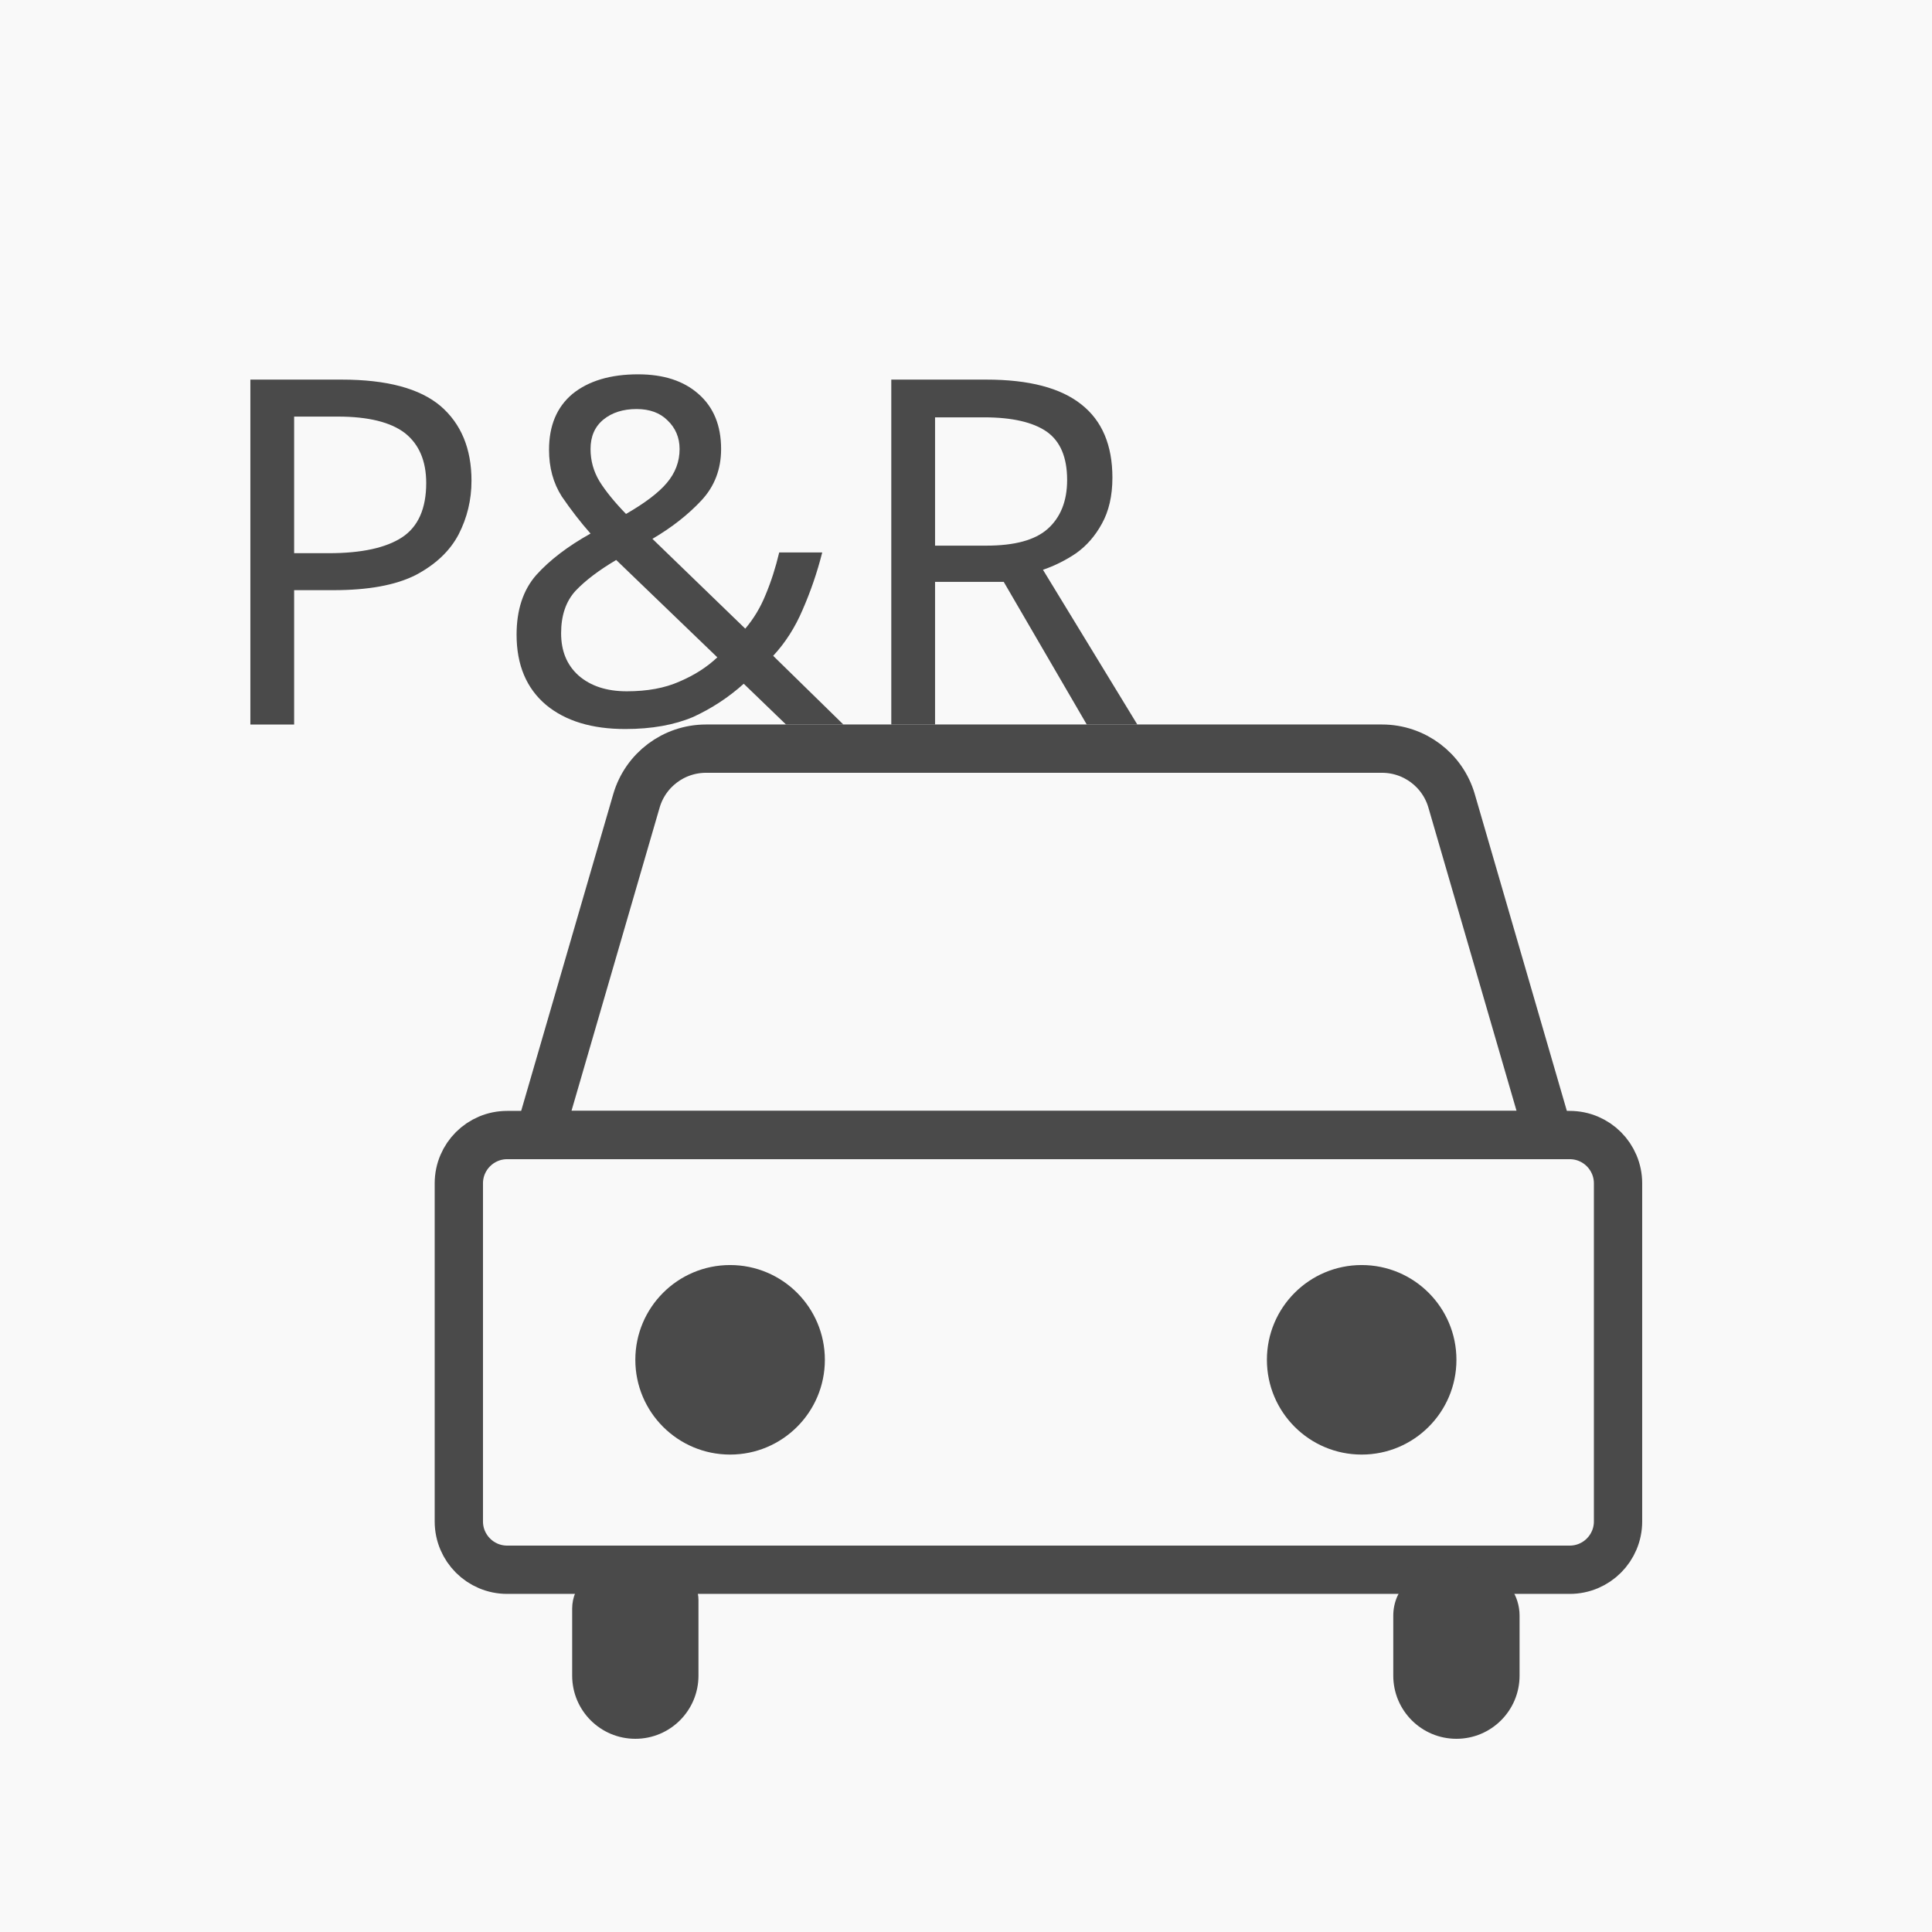
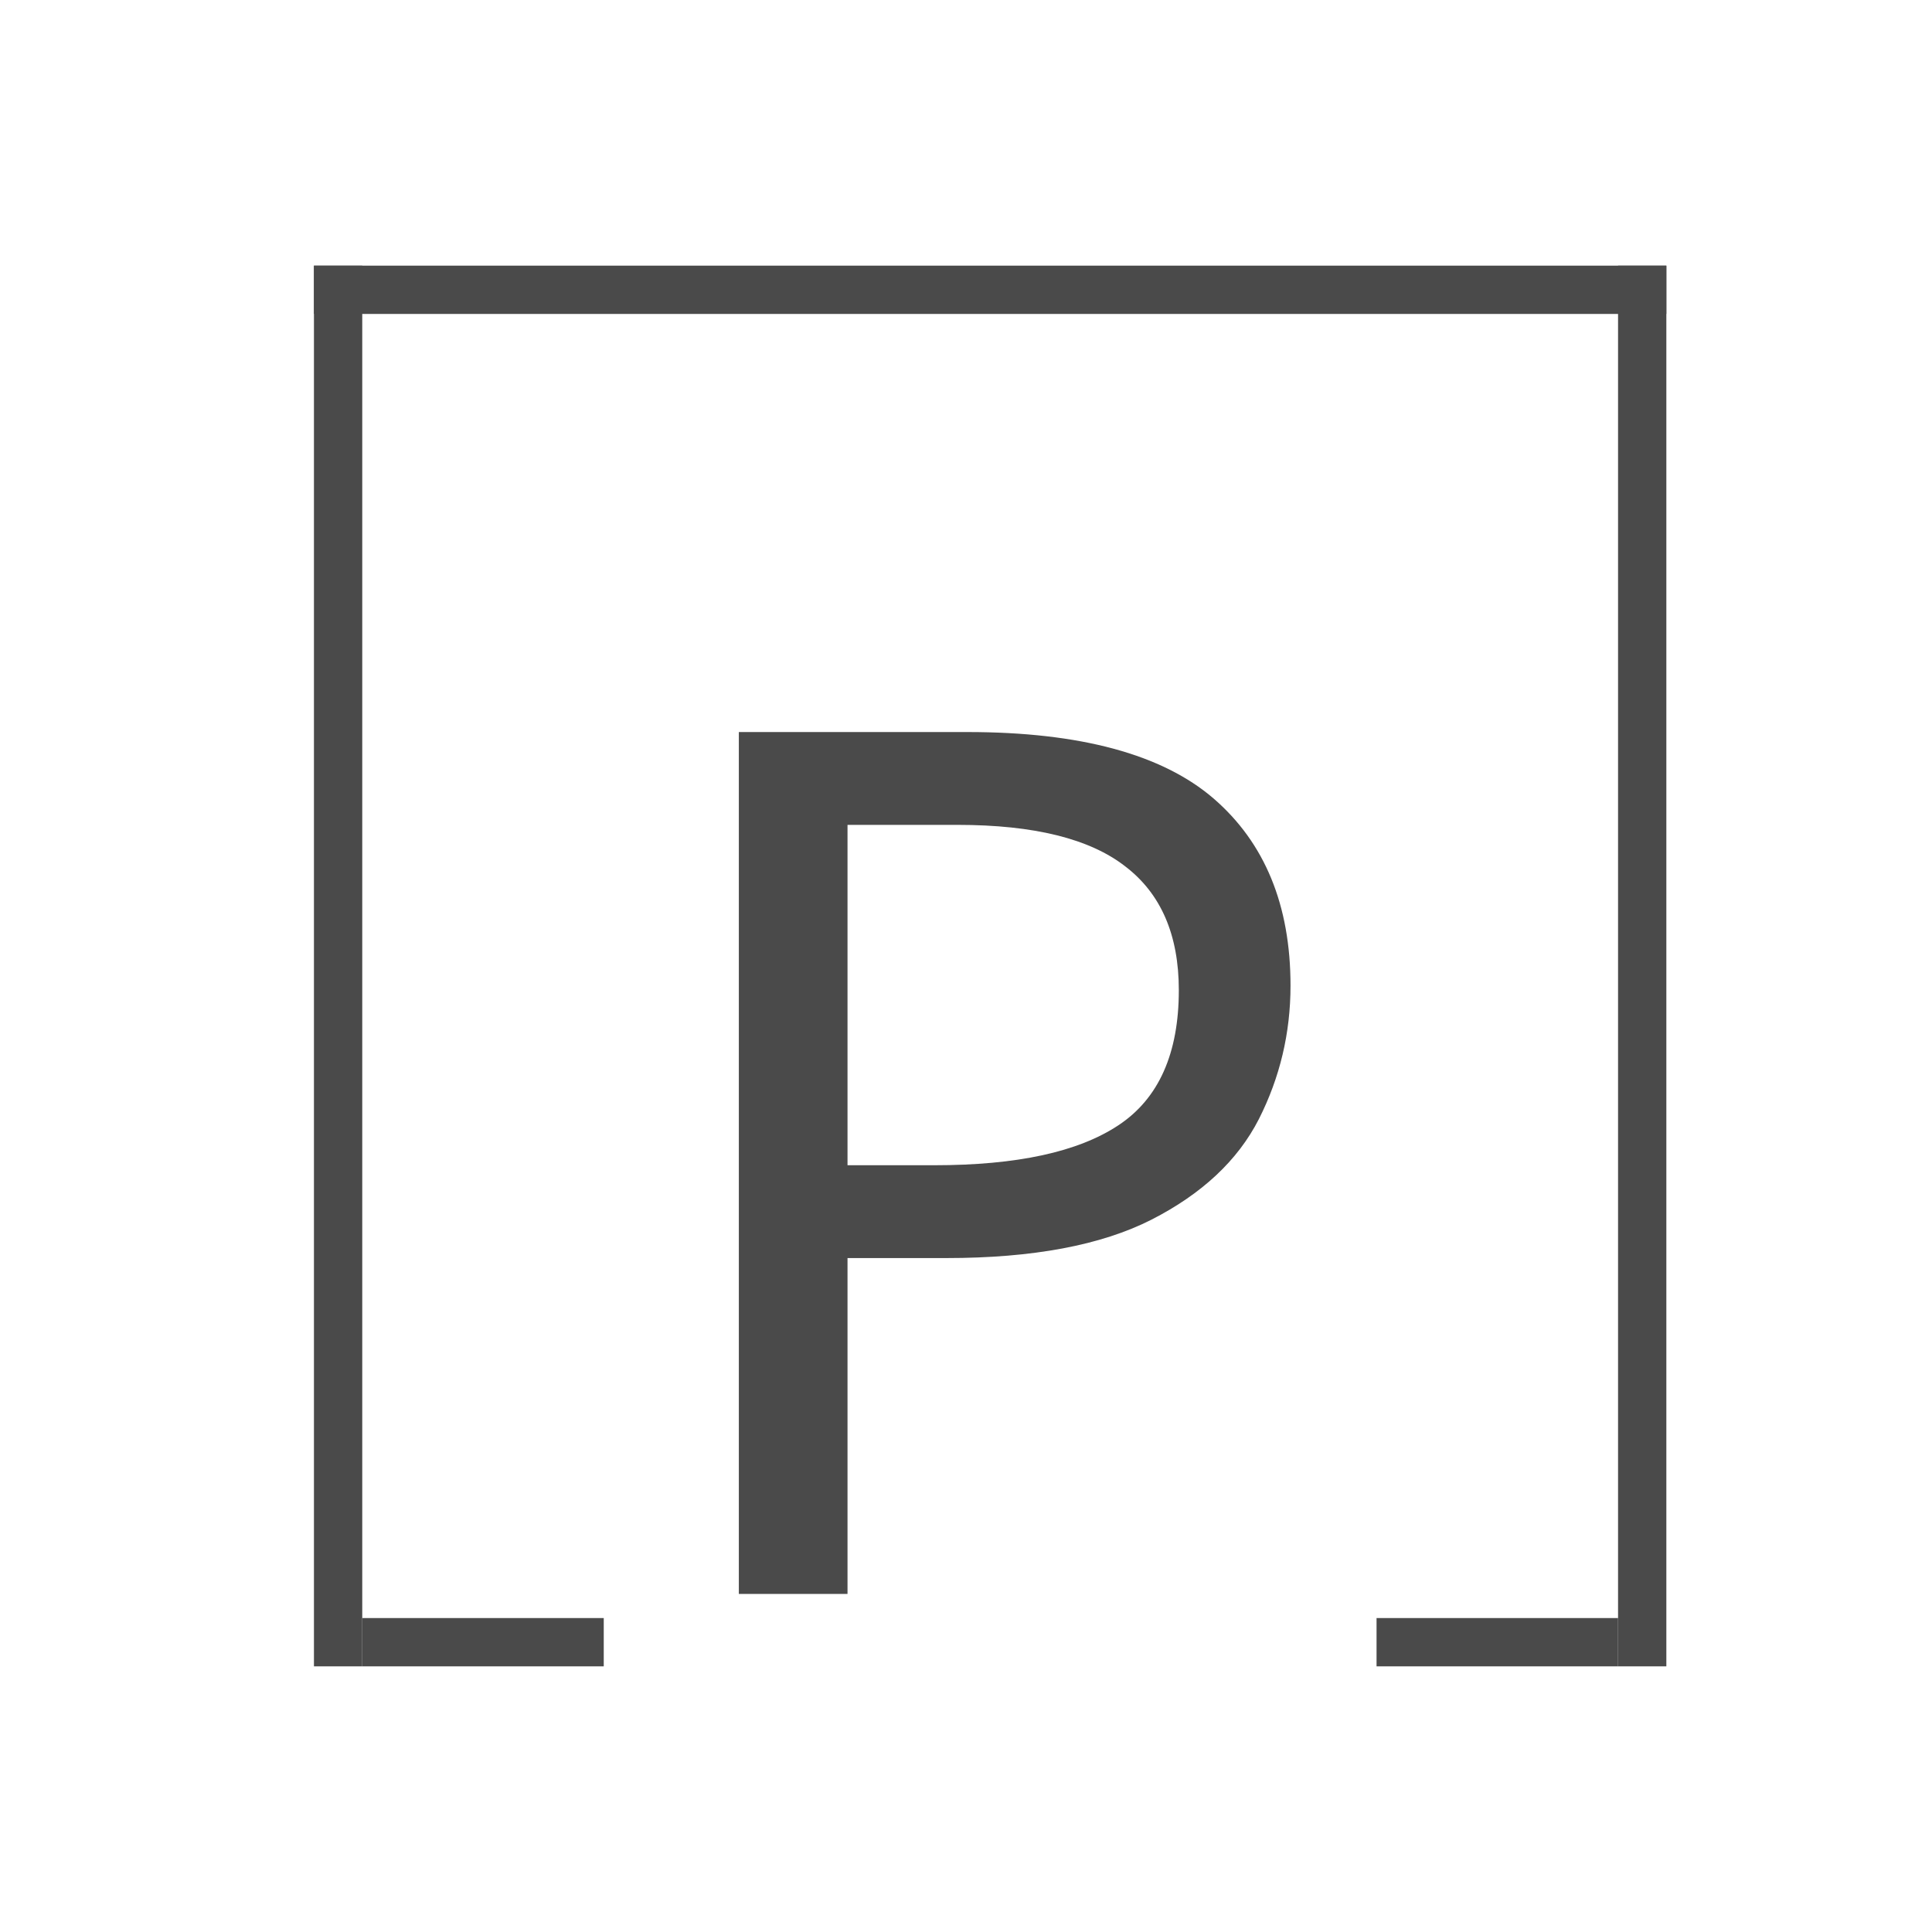
<svg xmlns="http://www.w3.org/2000/svg" width="40px" height="40px" viewBox="0 0 40 40" version="1.1">
  <defs />
  <g id="Symbols" stroke="none" stroke-width="1" fill="none" fill-rule="evenodd">
-     <g id="Icon-Park-&amp;-Ride---selected---desktop">
-       <rect id="Rectangle-46" fill="#F9F9F9" x="0" y="0" width="40" height="40" />
-       <g id="Park-&amp;-Ride-icon" transform="translate(3, 5)">
-         <g id="Car" transform="translate(5.230769, 9.076923)">
-           <rect id="Body" stroke="#4A4A4A" x="1.269" y="9.423" width="24" height="9" rx="1" />
-           <path d="M2.935,9.423 L23.834,9.423 L21.823,2.504 C21.637,1.864 21.05,1.423 20.383,1.423 L6.386,1.423 C5.719,1.423 5.132,1.864 4.946,2.504 L2.935,9.423 Z" id="Roof" stroke="#4A4A4A" />
-           <g id="Headlights" transform="translate(4.923077, 11.46154)" fill="#4A4A4A">
-             <circle id="Oval" cx="1.962" cy="2.615" r="1.962" />
-             <circle id="Oval" cx="15.038" cy="2.615" r="1.962" />
-           </g>
-           <g id="Wheels" transform="translate(3.615385, 18)" fill="#4A4A4A">
-             <path d="M1.154,0.423 L1.154,0.423 L1.654,0.423 L1.654,0.423 L1.654,0.423 C2,0.271 2.405,0.428 2.557,0.774 C2.596,0.861 2.615,0.955 2.615,1.051 L2.615,2.615 L2.615,2.615 C2.615,3.338 2.03,3.923 1.308,3.923 L1.308,3.923 L1.308,3.923 C0.585,3.923 5.3253547e-16,3.338 4.4408921e-16,2.615 L-1.11022302e-16,1.229 L0,1.229 C-5.80550846e-17,0.755 0.384,0.371 0.858,0.371 C0.959,0.371 1.059,0.388 1.154,0.423 Z" id="Rectangle" />
-             <path d="M18.308,0.423 L18.308,0.423 L18.308,0.423 L18.308,0.423 C18.833,0.253 19.397,0.541 19.567,1.067 C19.599,1.166 19.615,1.27 19.615,1.374 L19.615,2.615 L19.615,2.615 C19.615,3.338 19.03,3.923 18.308,3.923 L18.308,3.923 L18.308,3.923 C17.585,3.923 17,3.338 17,2.615 L17,1.374 L17,1.374 C17,0.822 17.448,0.375 18,0.375 C18.104,0.375 18.208,0.391 18.308,0.423 Z" id="Rectangle" />
-           </g>
+     <g id="park_icon_active">
+       <g id="Parking-Icon" transform="translate(5, 4)">
+         <g id="Parking-box" transform="translate(0.5, 0.5)" stroke="#4A4A4A" stroke-linecap="square">
+           <path d="M2.5,29.5 L6.5,29.5" id="Line-5" />
+           <path d="M23.5,29.5 L27.5,29.5" id="Line-4" />
+           <path d="M28.5,1.5 L28.5,29.5" id="Line-3" />
+           <path d="M1.5,1.5 L28.5,1.5" id="Line-2" />
+           <path d="M1.5,29.5 L1.5,1.5" id="Line" />
        </g>
-         <text id="P&amp;R" font-family="AvenirNext-DemiBold, Avenir Next" font-size="10" font-weight="500" fill="#4A4A4A">
-           <tspan x="1.215" y="10">P&amp;R</tspan>
+         <text id="P" font-family="AvenirNext-DemiBold, Avenir Next" font-size="25" font-weight="500" fill="#4A4A4A">
+           <tspan x="7.875" y="29">P</tspan>
        </text>
      </g>
    </g>
  </g>
</svg>
